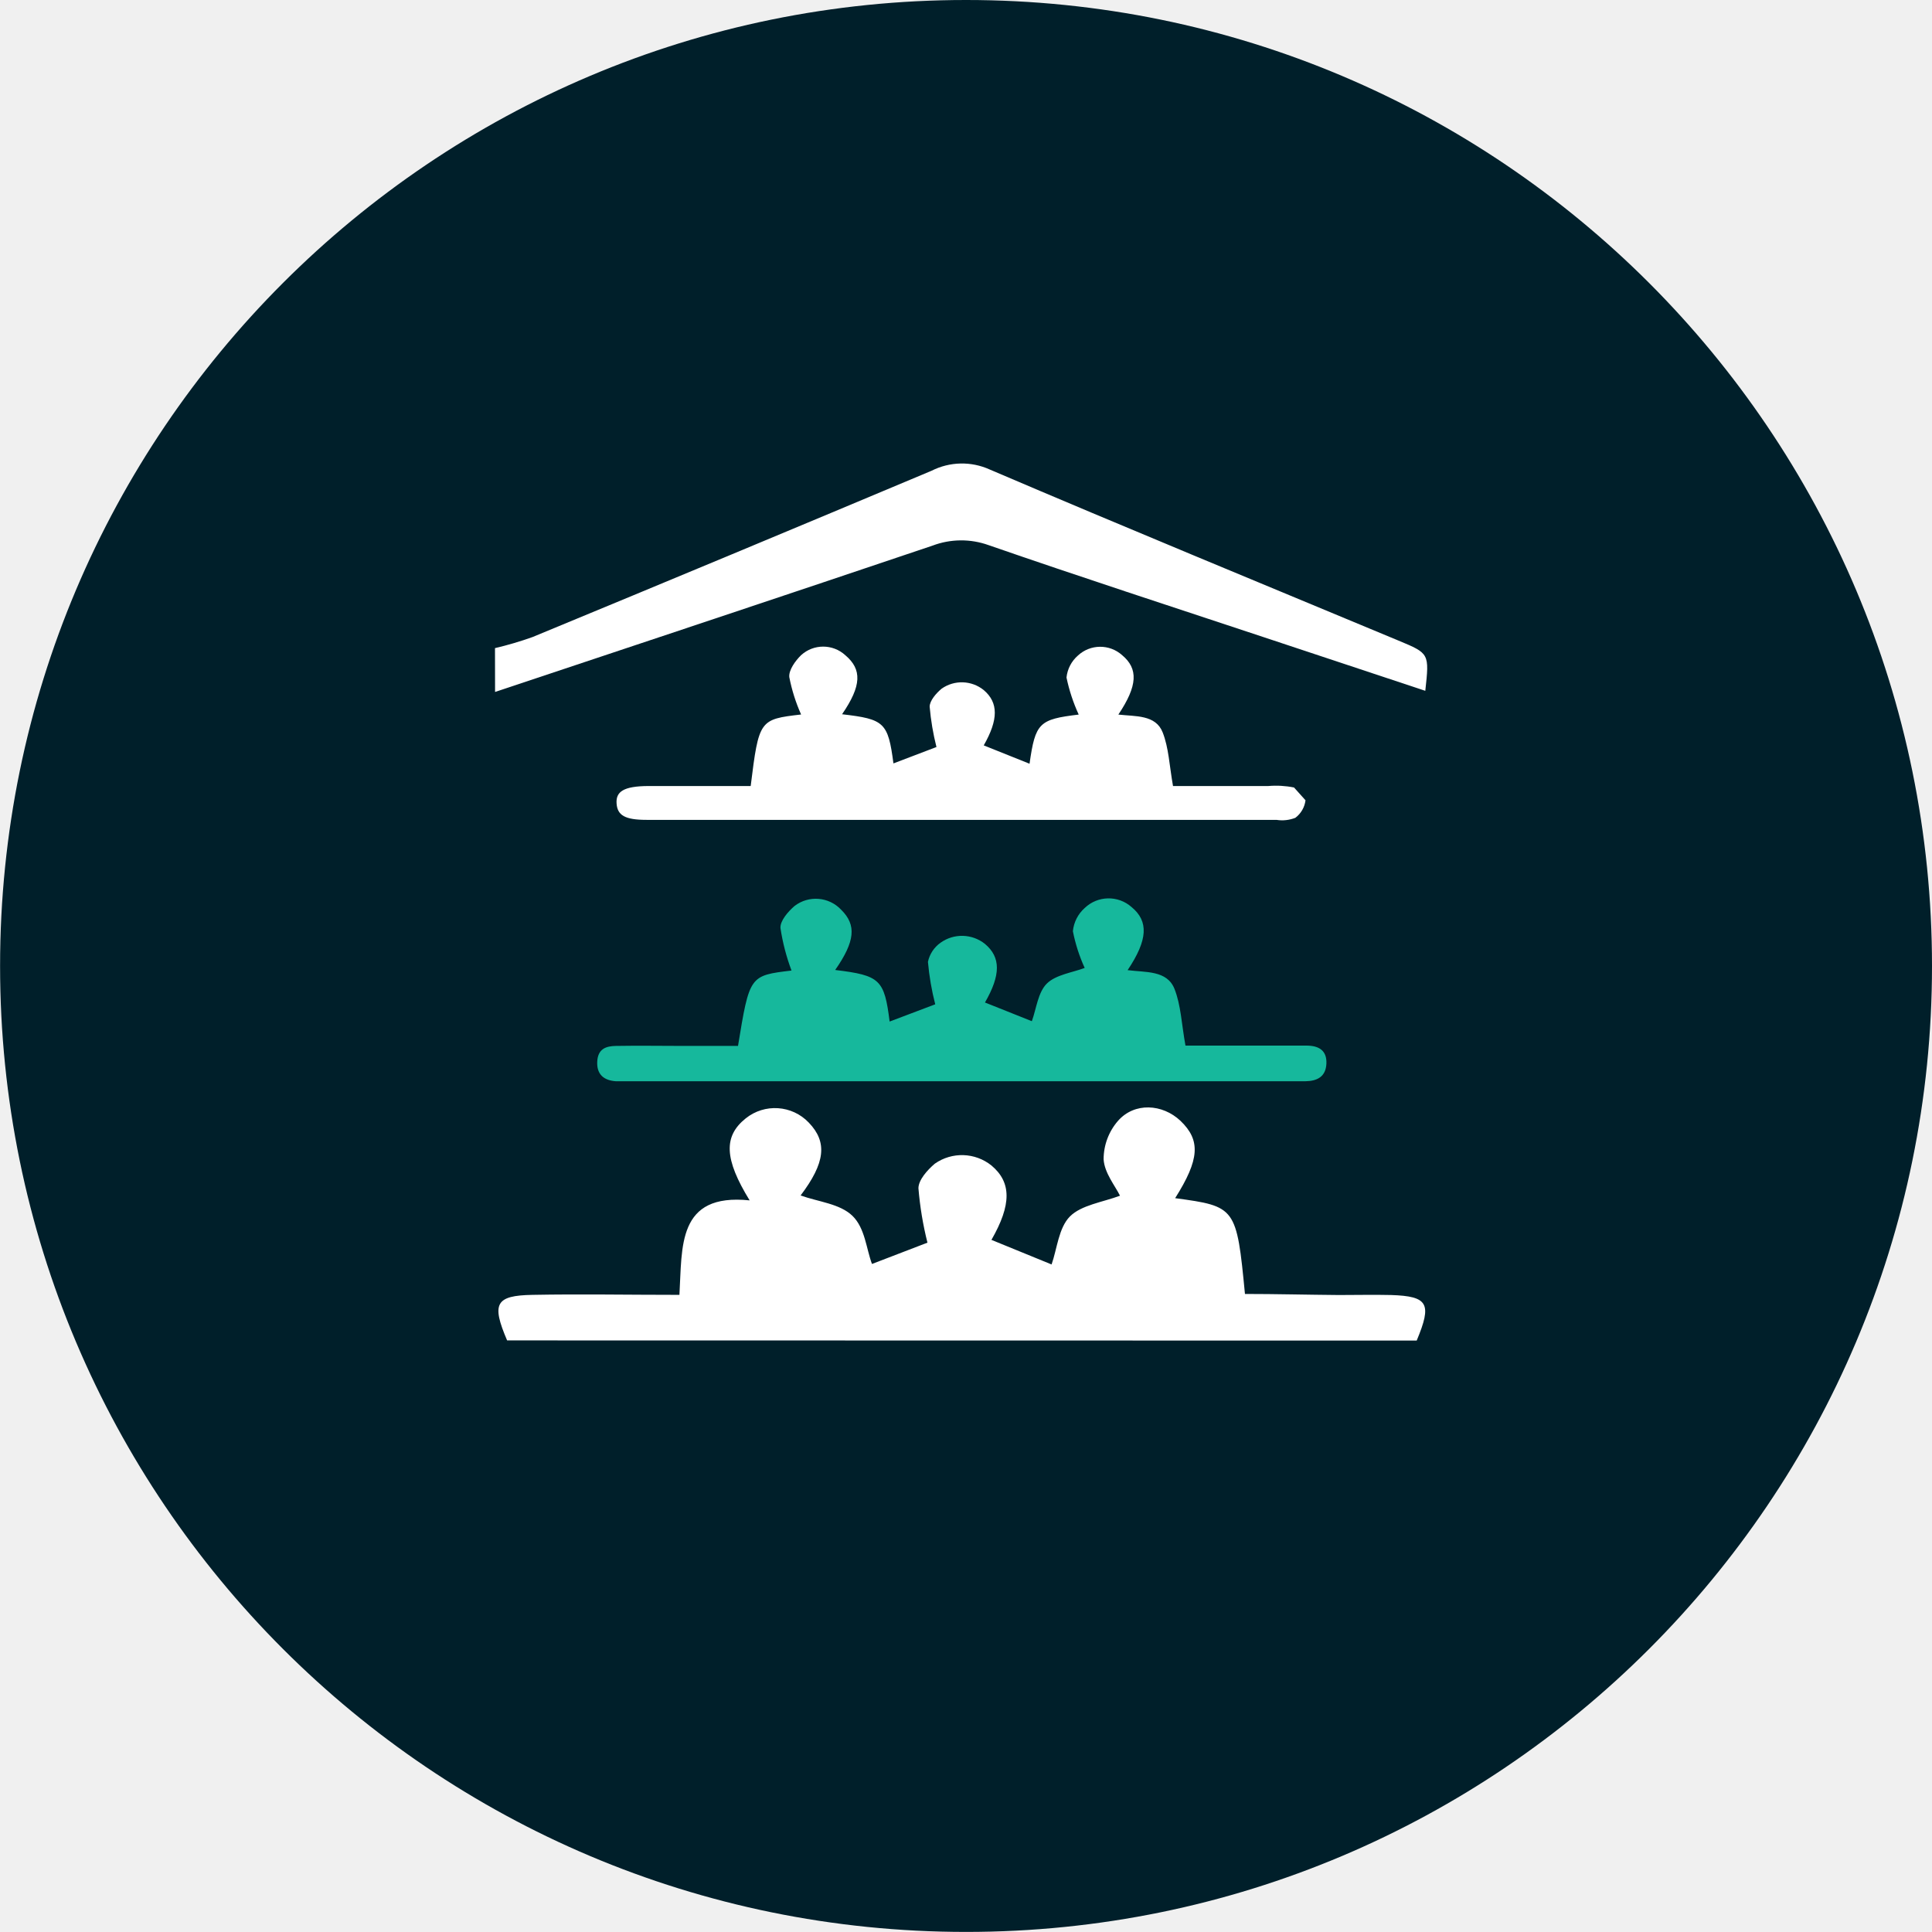
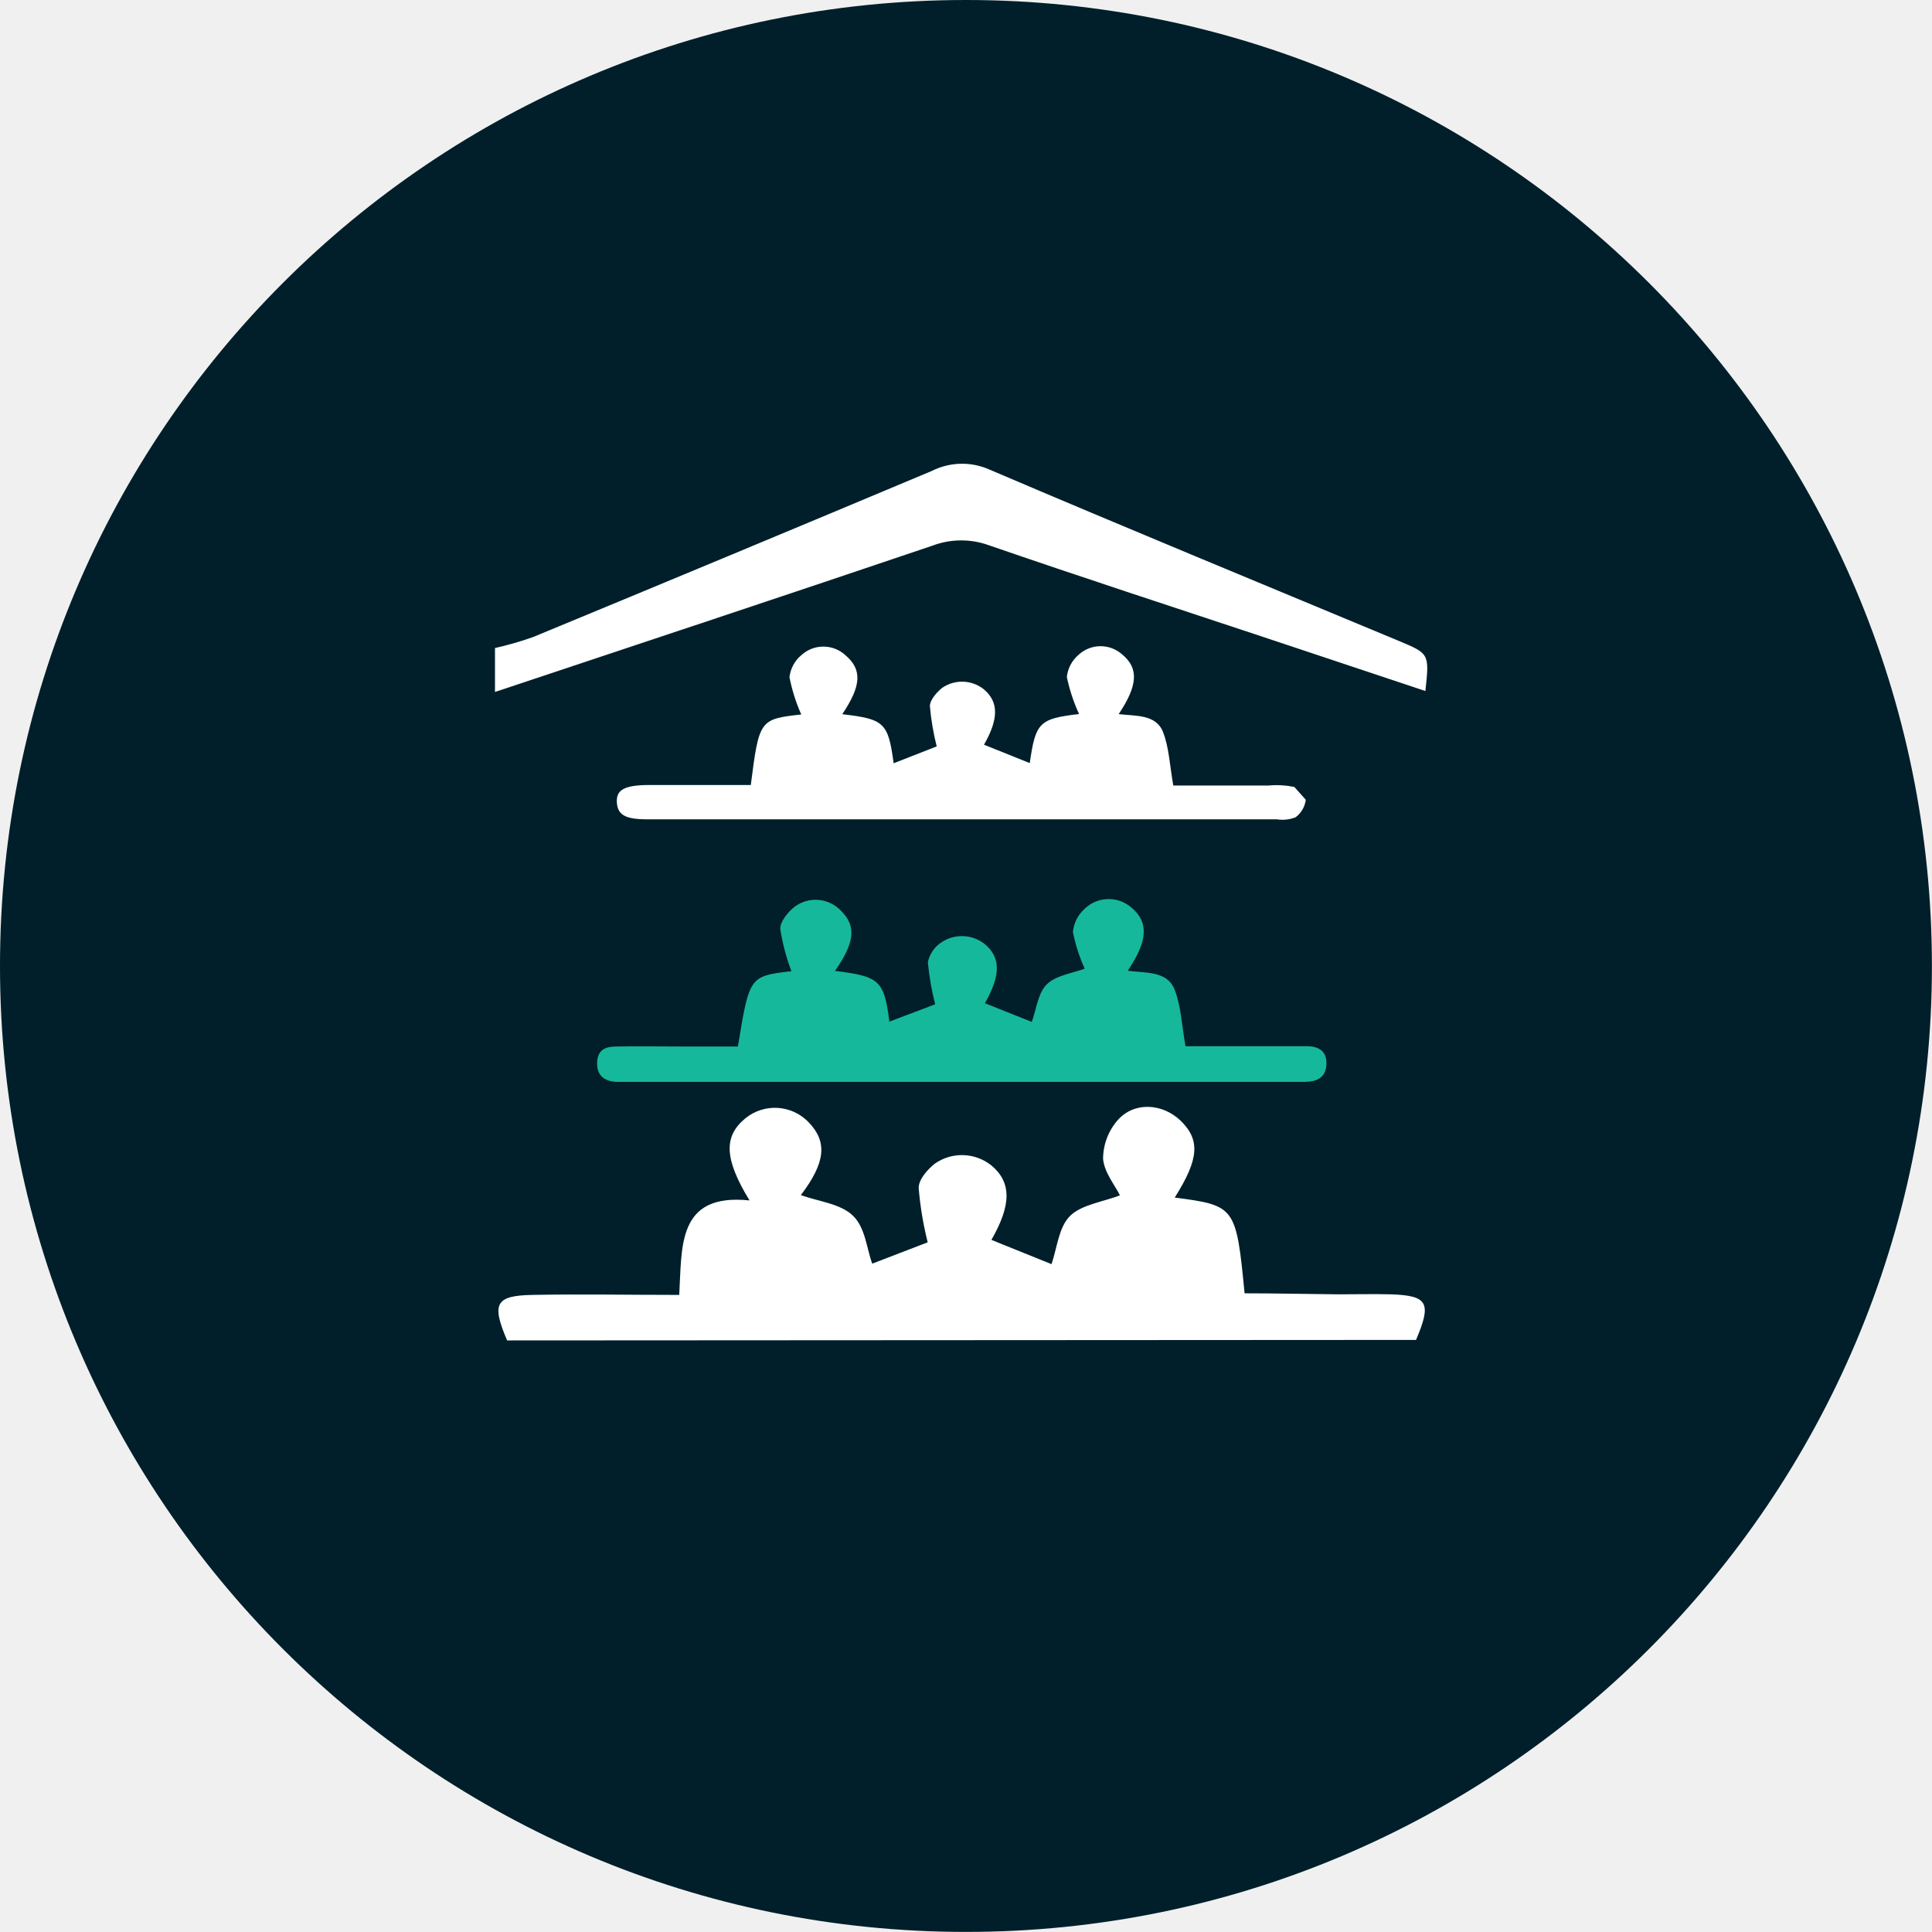
- <svg xmlns="http://www.w3.org/2000/svg" id="Livello_1" data-name="Livello 1" viewBox="0 0 235.79 235.79">
+ <svg xmlns="http://www.w3.org/2000/svg" id="Livello_1" data-name="Livello 1" viewBox="0 0 229.23 229.23">
  <defs>
-     <style>.cls-1{fill:none;}.cls-2{clip-path:url(#clip-path);}.cls-3{fill:#001f2a;}.cls-4{fill:#fff;}.cls-5{fill:#16b89c;}</style>
-     <clipPath id="clip-path" transform="translate(-32.11 -33.49)">
-       <rect class="cls-1" x="32.11" y="9.8" width="235.78" height="296.02" />
-     </clipPath>
+     <style>.cls-1{fill:#001f2a;}.cls-2{fill:#fff;}.cls-3{fill:#16b89c;}</style>
  </defs>
-   <g class="cls-2">
-     <path class="cls-3" d="M267.9,151.39A117.89,117.89,0,1,1,150,33.49,117.89,117.89,0,0,1,267.9,151.39" transform="translate(-32.11 -33.49)" />
-     <path class="cls-4" d="M94,197.08c-1.92-4.49-1.43-5.48,3.11-5.56,5.84-.11,11.66,0,17.92,0,.35-5.84-.32-12.45,8.57-11.53-3.11-5.06-3.2-7.82-.49-10a5.7,5.7,0,0,1,7.71.51c2.3,2.39,2,4.92-1,8.89,2.16.78,4.81,1,6.34,2.5s1.67,4,2.37,5.86l6.77-2.6a41,41,0,0,1-1.1-6.64c0-1,1.07-2.21,2-3a5.76,5.76,0,0,1,6.91.22c2.46,2.06,2.46,4.79,0,9.08l7.34,3c.67-1.9.86-4.47,2.24-5.86s4-1.74,6.11-2.53c-.59-1.2-1.9-2.78-2-4.44a7.14,7.14,0,0,1,1.76-4.7c2-2.28,5.42-2.08,7.62,0,2.49,2.38,2.33,4.72-.65,9.44,7.4,1,7.5,1.1,8.52,11.69,3.77,0,7.61.1,11.45.13,2.13,0,4.26-.05,6.39,0,4.53.15,5,1.05,3.12,5.56Z" transform="translate(-32.11 -33.49)" />
-     <path class="cls-4" d="M92.52,112.59a42.1,42.1,0,0,0,4.58-1.35q24.39-10.08,48.71-20.3a8.21,8.21,0,0,1,7.09-.15c16.58,7.09,33.27,13.95,49.91,20.89,3.75,1.56,3.75,1.57,3.25,6.12l-19.67-6.53c-11.22-3.72-22.46-7.38-33.63-11.25a9.9,9.9,0,0,0-6.84.06c-17.78,6-35.59,11.92-53.39,17.86Z" transform="translate(-32.11 -33.49)" />
-     <path class="cls-4" d="M123.73,129.4c1-8.07,1.08-8.12,6.15-8.71a21,21,0,0,1-1.44-4.56c-.09-.85.74-2,1.44-2.68a4,4,0,0,1,5.39,0c2.06,1.74,2,3.73-.39,7.21,5.17.6,5.61,1,6.27,6l5.25-2a30.87,30.87,0,0,1-.83-4.92c0-.74.8-1.65,1.46-2.2a4.27,4.27,0,0,1,5.14.17c1.8,1.53,1.8,3.6,0,6.75l5.59,2.24c.71-5,1.17-5.42,6-6a21.25,21.25,0,0,1-1.49-4.52,4.11,4.11,0,0,1,1.39-2.68,4,4,0,0,1,5.39-.06c2,1.66,1.91,3.74-.45,7.26,2.09.24,4.56,0,5.41,2.18.74,1.89.81,4,1.26,6.54,3.78,0,7.71,0,11.63,0a11.13,11.13,0,0,1,3.14.18l1.4,1.56a3.16,3.16,0,0,1-1.24,2.14,4.4,4.4,0,0,1-2.3.25q-38.43,0-76.87,0c-2.66,0-3.57-.56-3.67-2s.84-2.11,3.86-2.13c4.08,0,8.16,0,12.5,0" transform="translate(-32.11 -33.49)" />
-     <path class="cls-5" d="M140.67,158.17l5.58-2.11a32.22,32.22,0,0,1-.89-5.18,3.84,3.84,0,0,1,1.53-2.33,4.49,4.49,0,0,1,5.43.14c1.94,1.63,1.94,3.78,0,7.15l5.72,2.28c.55-1.5.74-3.52,1.84-4.6s3.18-1.35,4.61-1.9a20.15,20.15,0,0,1-1.44-4.48,4.35,4.35,0,0,1,1.45-2.84,4.22,4.22,0,0,1,5.71-.11c2.1,1.73,2,4-.48,7.7,2.2.29,4.81,0,5.72,2.29.79,2,.86,4.27,1.34,6.92h10.16c1.53,0,3.07,0,4.6,0s2.51.6,2.44,2.2-1.13,2.13-2.56,2.15H109.78c-.84,0-1.68,0-2.51,0-1.48-.1-2.35-.85-2.27-2.4s1.06-1.89,2.27-1.91c2.8-.05,5.59,0,8.38,0h6.53c1.41-8.59,1.41-8.59,6.53-9.2a25.66,25.66,0,0,1-1.35-5.19c-.05-.88.92-2,1.72-2.69a4.25,4.25,0,0,1,5.7.47c1.88,1.86,1.69,3.85-.74,7.34,5.5.67,6,1.16,6.65,6.34" transform="translate(-32.11 -33.49)" />
-   </g>
+   <path class="cls-1" d="M264.61,150A114.61,114.61,0,1,1,150,35.39,114.61,114.61,0,0,1,264.61,150" transform="translate(-35.39 -35.39)" />
+   <path class="cls-2" d="M95.56,194.43c-1.87-4.36-1.39-5.32,3-5.4,5.67-.11,11.34,0,17.42,0,.34-5.67-.31-12.11,8.34-11.21-3-4.92-3.11-7.61-.47-9.76a5.54,5.54,0,0,1,7.49.49c2.24,2.33,2,4.78-.93,8.64,2.1.76,4.68,1,6.17,2.43s1.62,3.86,2.3,5.7l6.58-2.53a39.82,39.82,0,0,1-1.07-6.45c0-1,1-2.15,1.91-2.88a5.6,5.6,0,0,1,6.72.21c2.39,2,2.39,4.66,0,8.83l7.13,2.88c.65-1.85.84-4.35,2.18-5.7s3.92-1.69,5.94-2.46c-.57-1.17-1.85-2.7-2-4.31A7,7,0,0,1,168,168.3c1.95-2.22,5.27-2,7.41,0,2.42,2.32,2.26,4.59-.64,9.18,7.19.94,7.29,1.07,8.29,11.36,3.66,0,7.4.09,11.13.12,2.07,0,4.14-.05,6.21,0,4.41.15,4.88,1,3,5.41Z" transform="translate(-35.39 -35.39)" />
+   <path class="cls-2" d="M94.12,112.28A40.93,40.93,0,0,0,98.58,111q23.71-9.8,47.36-19.73a8,8,0,0,1,6.89-.15c16.12,6.89,32.34,13.56,48.52,20.31,3.64,1.52,3.64,1.52,3.16,5.95L185.38,111c-10.9-3.62-21.84-7.18-32.7-10.93a9.63,9.63,0,0,0-6.65.06c-17.29,5.85-34.6,11.59-51.91,17.36Z" transform="translate(-35.39 -35.39)" />
+   <path class="cls-2" d="M124.46,128.62c1-7.85,1.05-7.9,6-8.46a20.42,20.42,0,0,1-1.4-4.43,4,4,0,0,1,1.4-2.6,3.87,3.87,0,0,1,5.24,0c2,1.7,1.9,3.63-.38,7,5,.58,5.45,1,6.1,5.82l5.11-2a30,30,0,0,1-.81-4.78c0-.72.78-1.6,1.42-2.14a4.15,4.15,0,0,1,5,.16c1.75,1.49,1.75,3.5,0,6.56l5.43,2.18c.69-4.83,1.14-5.27,5.85-5.82a20.66,20.66,0,0,1-1.45-4.39,4,4,0,0,1,1.35-2.6,3.85,3.85,0,0,1,5.24-.06c1.93,1.61,1.86,3.63-.44,7.06,2,.24,4.43,0,5.26,2.12.72,1.84.79,3.93,1.22,6.35,3.68,0,7.49,0,11.3,0a10.82,10.82,0,0,1,3.06.17l1.36,1.52a3.07,3.07,0,0,1-1.21,2.08,4.28,4.28,0,0,1-2.24.24q-37.36,0-74.73,0c-2.58,0-3.47-.54-3.56-2s.82-2.05,3.76-2.07c4,0,7.93,0,12.15,0" transform="translate(-35.39 -35.39)" />
+   <path class="cls-3" d="M140.93,156.6l5.42-2.05a31.32,31.32,0,0,1-.87-5,3.73,3.73,0,0,1,1.49-2.27,4.36,4.36,0,0,1,5.28.14c1.88,1.58,1.89,3.68,0,7l5.56,2.22c.54-1.46.72-3.42,1.79-4.47s3.09-1.32,4.49-1.85a19.59,19.59,0,0,1-1.4-4.36,4.23,4.23,0,0,1,1.41-2.76,4.1,4.1,0,0,1,5.55-.11c2,1.68,2,3.86-.46,7.48,2.14.28,4.68,0,5.56,2.22.77,1.94.84,4.15,1.3,6.73h9.87c1.49,0,3,0,4.47,0s2.44.58,2.38,2.14-1.1,2.07-2.49,2.09H110.89c-.82,0-1.63,0-2.44,0-1.44-.1-2.28-.83-2.21-2.33s1-1.84,2.21-1.86c2.72-.05,5.43,0,8.14,0h6.35c1.37-8.35,1.37-8.35,6.35-8.94a25,25,0,0,1-1.32-5c-.05-.85.89-2,1.67-2.62a4.14,4.14,0,0,1,5.54.46c1.83,1.81,1.64,3.74-.72,7.13,5.34.65,5.84,1.13,6.47,6.16" transform="translate(-35.39 -35.39)" />
</svg>
